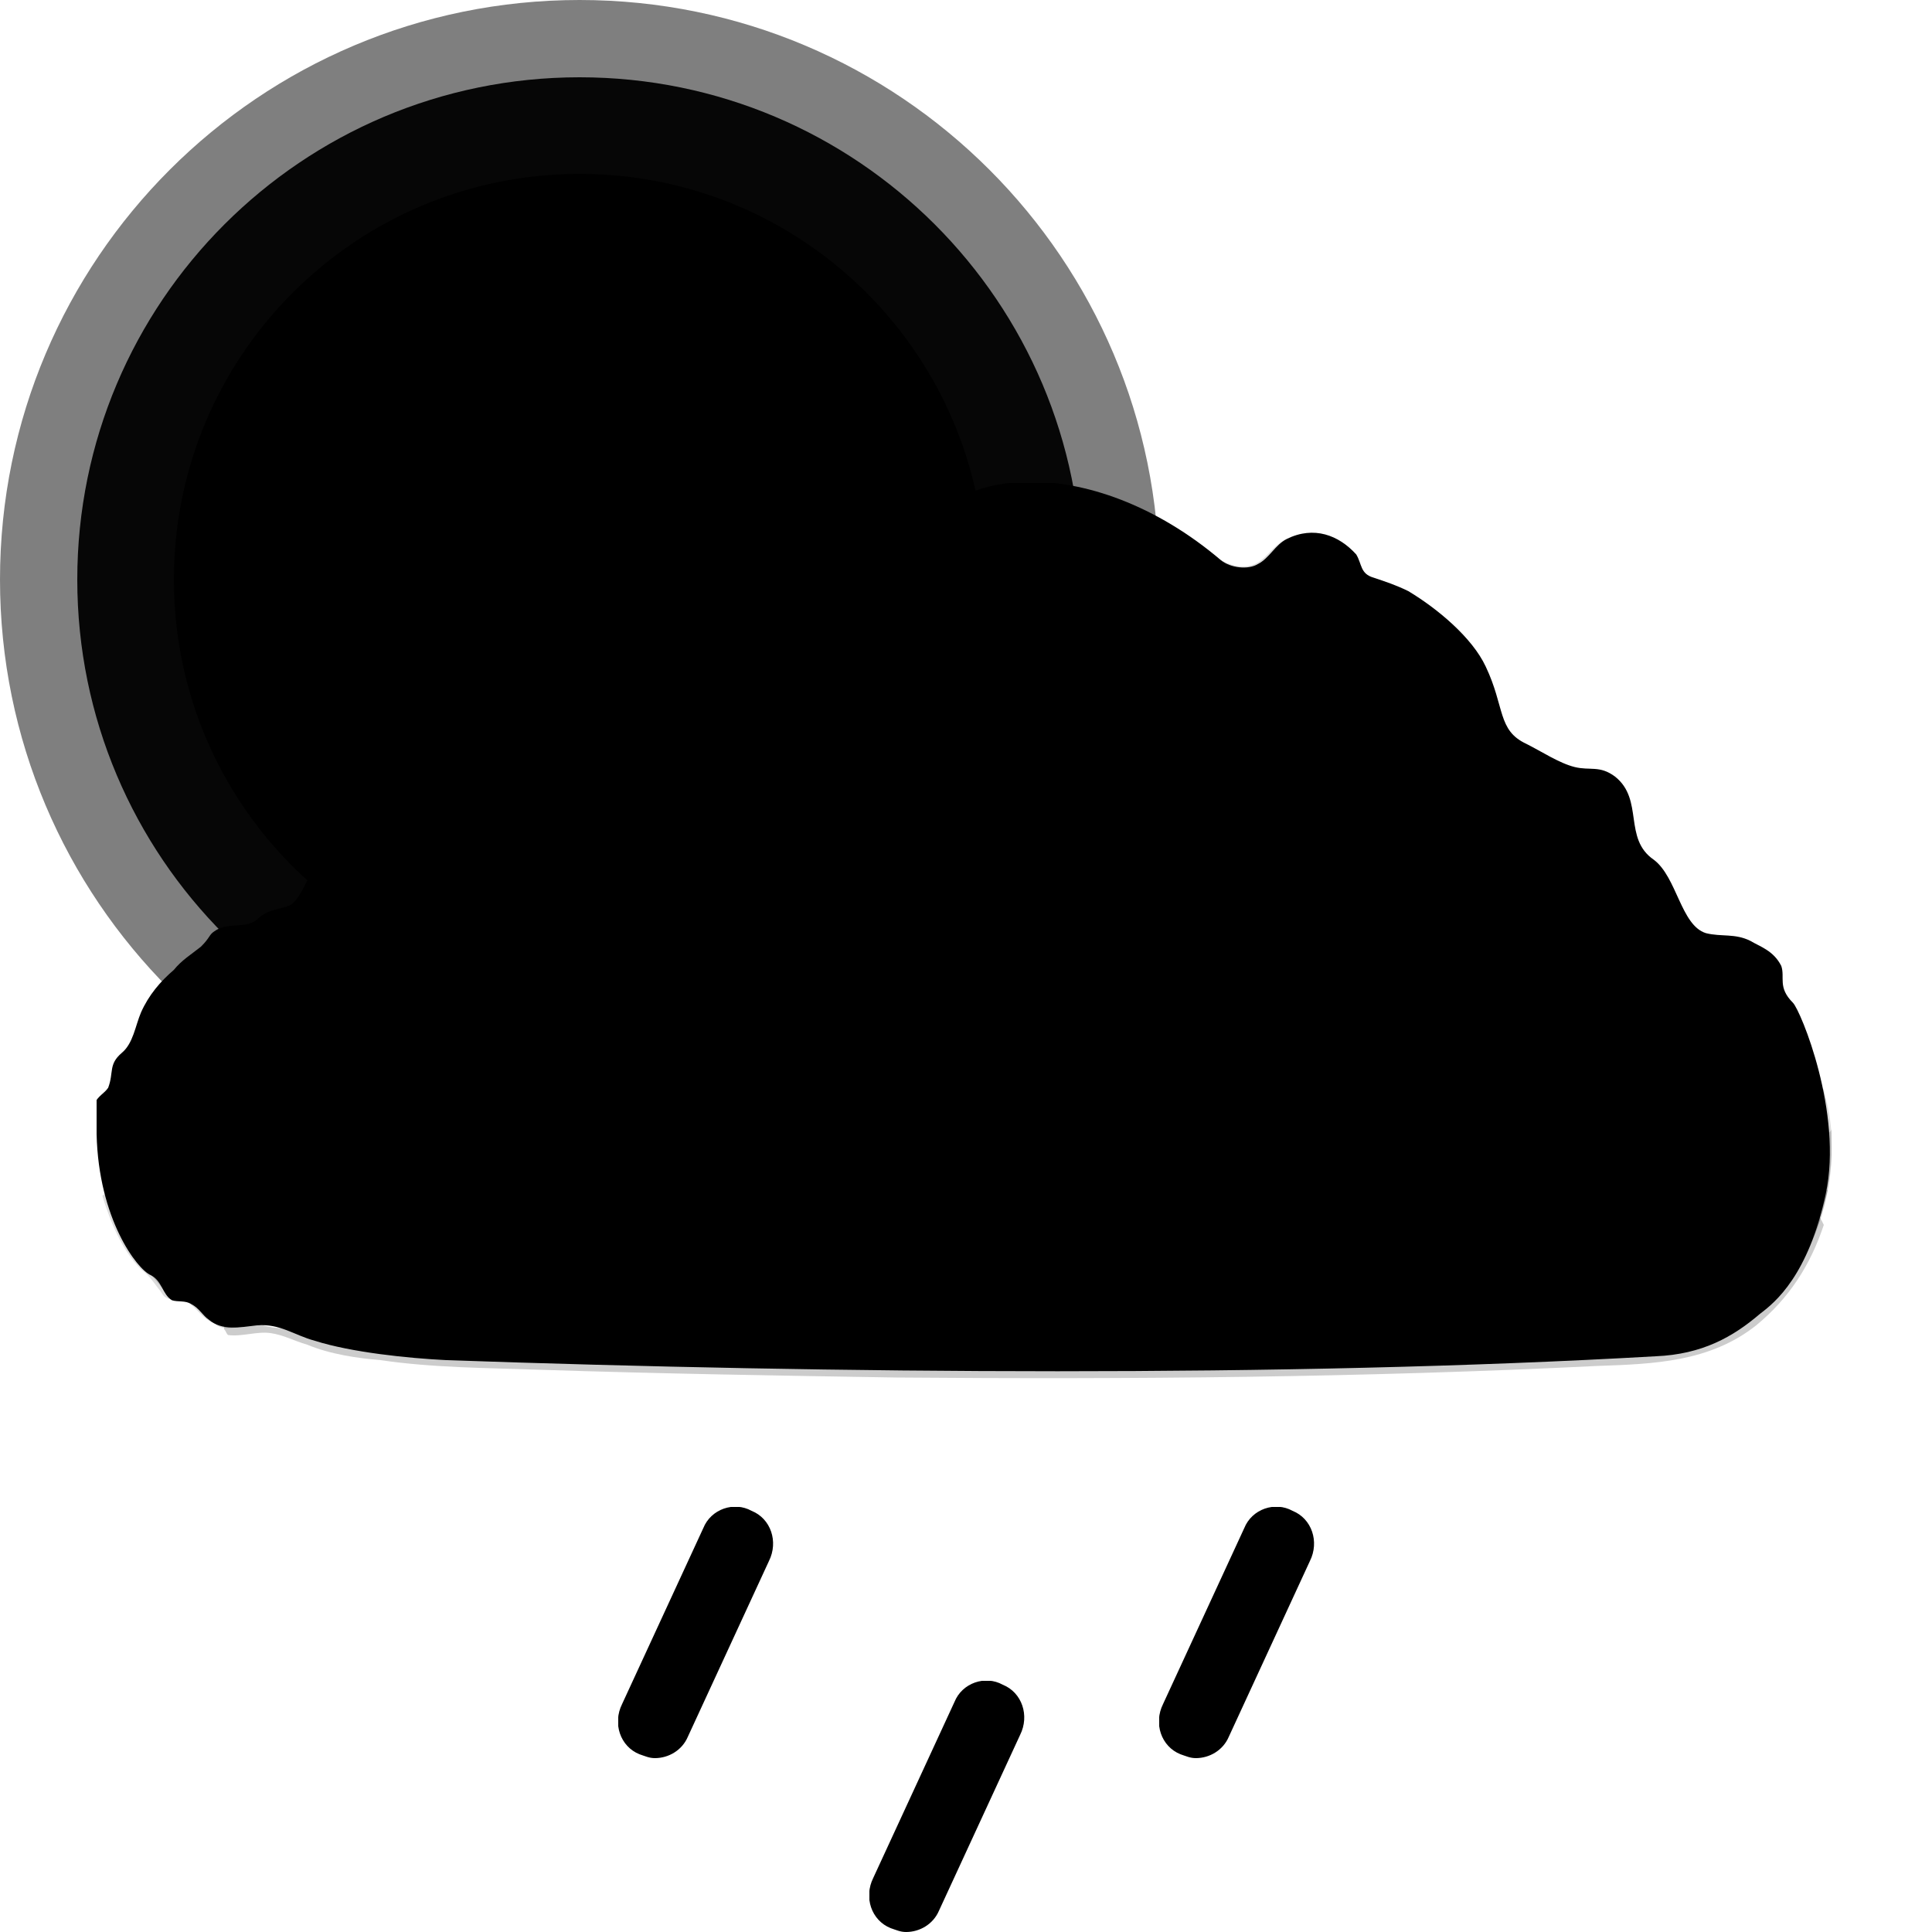
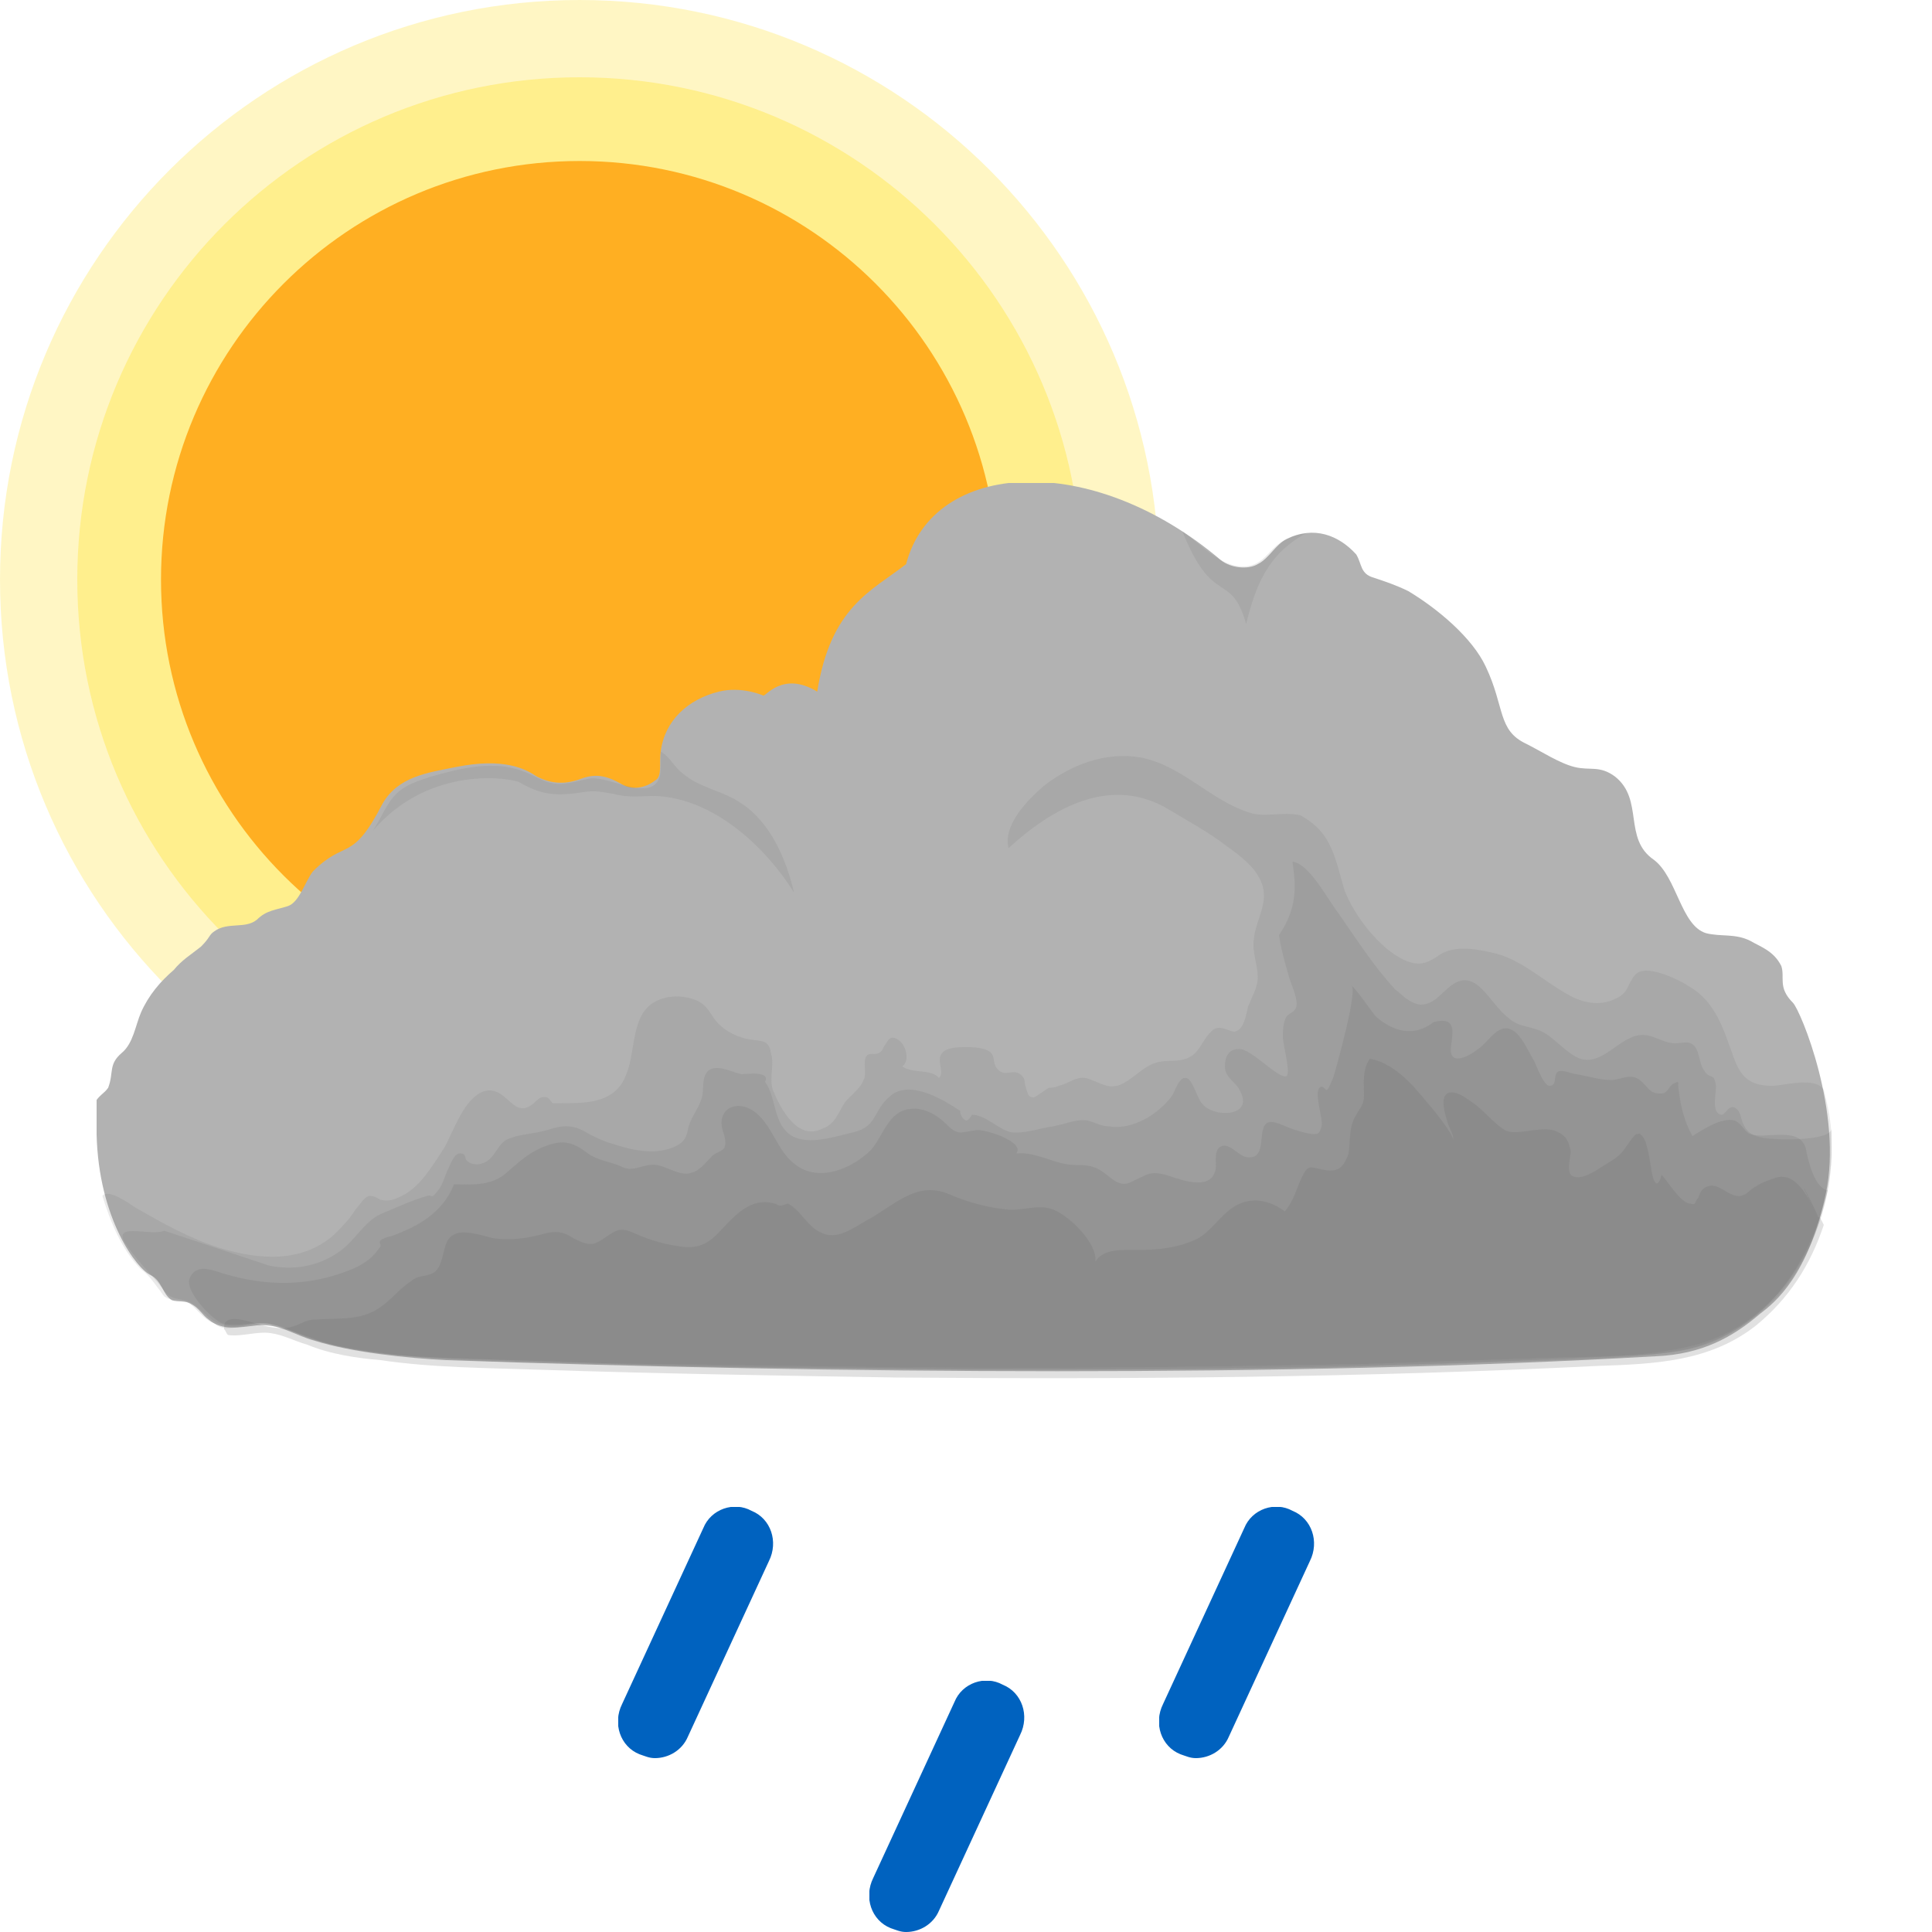
<svg xmlns="http://www.w3.org/2000/svg" xmlns:xlink="http://www.w3.org/1999/xlink" x="0" y="0" viewBox="0 0 100 100">
  <style type="text/css">
.sun-primitive {
  color: #ffee8a;
  fill: #ffaf22;
  stroke: #ffaf22;
}
.cloud3-primitive {
  color: #696969;
  fill: #b2b2b2;
}
.raindrop-primitive {
  fill: #0062bf;
}
</style>
  <symbol id="sun">
    <circle fill="currentColor" opacity="0.5" stroke-width="0" stroke-opacity="0" cx="45" cy="45" r="45" />
    <circle fill="currentColor" opacity="0.95" stroke-width="0" stroke-opacity="0" cx="45" cy="45" r="39" />
    <circle stroke-width="2" stroke-miterlimit="10" cx="45" cy="45" r="31.5" />
  </symbol>
  <symbol id="cloud">
    <path d="M87.8,26.9c-0.8-0.8-0.4-1.3-0.6-1.9c-0.4-0.8-1.1-1-1.6-1.3c-0.8-0.4-1.5-0.2-2.3-0.4 c-1.3-0.4-1.5-2.9-2.7-3.8c-1.6-1.1-0.5-3.1-2-4.3c-0.8-0.6-1.3-0.3-2.1-0.5c-0.8-0.2-1.7-0.8-2.5-1.2c-1.5-0.7-1.1-1.9-2.1-4 c-0.7-1.5-2.5-3-4-3.9c-0.6-0.3-1.2-0.5-1.8-0.7c-0.7-0.2-0.6-0.7-0.9-1.2c-0.9-1-2.2-1.5-3.6-0.8c-0.6,0.3-0.9,1-1.5,1.3 c-0.5,0.3-1.4,0.2-1.9-0.2c-6.7-5.7-14.9-5.2-16.3,0.2c-1.8,1.4-3.9,2.2-4.6,6.6c-1.8-1.1-2.7,0.3-2.8,0.2c0,0-1.1-0.5-2.3-0.2 c-1.6,0.4-2.8,1.5-3,3.1c-0.1,0.6,0.1,1.3-0.3,1.5c-0.5,0.4-1.2,0.5-1.7,0.2c-0.7-0.4-1.3-0.6-2.1-0.3c-0.8,0.3-1.5,0.3-2.3-0.1 c-0.6-0.4-1.7-1-4.2-0.5c-1.5,0.3-3,0.5-3.8,1.9c-1.6,3.1-1.9,1.8-3.6,3.5c-0.4,0.5-0.7,1.6-1.3,1.8c-0.6,0.2-1.1,0.2-1.6,0.7 c-0.6,0.5-1.5,0.1-2.2,0.6c-0.3,0.2-0.2,0.3-0.7,0.8c-0.5,0.4-1,0.7-1.4,1.2c-0.7,0.6-1.3,1.3-1.7,2.2c-0.3,0.7-0.4,1.6-1,2.1 c-0.7,0.6-0.4,1-0.7,1.8c-0.2,0.3-0.5,0.4-0.7,0.8C0,32.5,0,33.1,0,33.7c0.1,4.4,2.1,7,2.8,7.3c0.6,0.3,0.6,1,1.1,1.3 c0.3,0.1,0.7,0,1,0.2c0.4,0.2,0.6,0.6,0.9,0.8c0.7,0.6,1.6,0.4,2.5,0.3c1.2-0.1,1.9,0.5,3,0.8c1.9,0.6,4.8,0.9,6.8,1 c20.1,0.7,43.4,0.9,62.6-0.2c2.4-0.1,4-1,5.4-2.2c0.8-0.6,2.5-2,3.4-6.2S88.2,27.3,87.8,26.9z" />
    <g fill="currentColor">
      <path opacity="0.14" d="M89.8,34c0-0.9-0.2-1.8-0.4-2.6c-0.5-0.7-2-0.2-2.7-0.2c-1.7,0-1.8-1.1-2.3-2.4 c-0.4-1.1-0.9-2.1-1.9-2.7c-0.6-0.4-2.4-1.3-2.9-0.6c-0.4,0.5-0.3,0.9-1,1.2c-0.8,0.4-1.7,0.2-2.4-0.2c-1.3-0.7-2.5-1.9-4-2.2 c-0.9-0.2-2-0.4-2.8,0.2c-0.6,0.4-1,0.5-1.7,0.2c-1.3-0.6-2.6-2.3-3.1-3.6c-0.5-1.6-0.6-3-2.3-3.9c-0.9-0.2-1.7,0.1-2.5-0.1 c-2.1-0.6-3.6-2.5-5.8-2.9c-1.8-0.3-3.6,0.4-5,1.5c-0.8,0.7-2.1,2-1.8,3.2c2.3-2.1,5.3-3.8,8.3-2c1,0.6,2.1,1.2,3,1.9 c0.7,0.5,1.5,1.1,1.8,1.9c0.4,1-0.3,1.9-0.4,2.9c-0.1,0.7,0.2,1.3,0.2,2c0,0.5-0.3,1-0.5,1.5c-0.1,0.4-0.2,1.2-0.7,1.3 c-0.2,0-0.5-0.2-0.8-0.2c-0.3,0-0.4,0.2-0.6,0.4c-0.3,0.4-0.5,0.9-0.9,1.1c-0.7,0.4-1.4,0-2.2,0.5c-0.7,0.4-1.3,1.2-2.1,1 c-0.4-0.1-0.7-0.3-1.1-0.4c-0.5-0.1-0.9,0.3-1.4,0.4c-0.2,0.1-0.4,0.1-0.5,0.1c-0.2,0.1-0.7,0.5-0.8,0.5c-0.3,0-0.3-0.2-0.4-0.5 c-0.1-0.3,0-0.5-0.3-0.7c-0.4-0.3-0.8,0.2-1.2-0.3c-0.2-0.2-0.1-0.6-0.3-0.8c-0.3-0.3-1-0.3-1.3-0.3c-0.4,0-1.1,0-1.3,0.4 c-0.2,0.4,0.2,0.9-0.1,1.2c-0.4-0.5-1.3-0.2-1.9-0.6c0.4-0.3,0.2-1-0.1-1.3c-0.5-0.4-0.6-0.1-0.8,0.2c-0.1,0.1-0.1,0.3-0.3,0.4 c-0.2,0.1-0.4,0-0.6,0.1c-0.3,0.3,0,0.9-0.2,1.3c-0.2,0.5-0.7,0.8-1,1.2c-0.3,0.5-0.5,1.1-1.1,1.3c-1.3,0.7-2.2-1-2.6-2 c-0.2-0.6,0.1-1.3-0.1-1.9c-0.1-0.7-0.5-0.6-1.1-0.7c-0.6-0.1-1.2-0.4-1.6-0.8c-0.4-0.4-0.5-0.9-1.1-1.2c-0.9-0.4-2.2-0.3-2.8,0.6 c-0.7,1.1-0.4,2.7-1.2,3.8c-0.7,0.9-1.9,0.9-3,0.9c-0.2,0-0.4,0-0.5,0c-0.1-0.1-0.2-0.3-0.3-0.3c-0.4-0.1-0.5,0.2-0.8,0.4 c-1,0.7-1.3-1.1-2.5-0.7c-1,0.4-1.5,2-2,2.9c-0.6,0.9-1.2,2-2.2,2.5c-0.4,0.2-0.7,0.3-1.1,0.2c-0.2-0.1-0.3-0.2-0.6-0.2 c-0.3,0.1-0.5,0.5-0.7,0.7c-0.3,0.5-0.7,0.9-1.1,1.3c-1.7,1.5-3.9,1.3-5.9,0.7c-1.6-0.5-3-1.3-4.4-2.1c-0.3-0.2-1.4-1-1.7-0.6 c0.4,1.3,1,2.8,2,3.8c0.4,0.3,0.6,0.6,0.9,1c0.1,0.1,0.2,0.3,0.3,0.4c0.4,0.3,0.8,0.1,1.2,0.3h0c0.5,0.3,0.8,0.9,1.4,1.1 c0.5,0.5,1.5,0.1,2.1,0h0c0.2,0,0.3,0,0.5,0h0c0.1,0,0.3,0,0.4,0.1l0,0c0,0,0,0,0,0c1.2,0.3,2.3,0.9,3.5,1.1 c2.8,0.6,5.6,0.6,8.4,0.7c2.9,0.1,5.7,0.2,8.6,0.2c6.2,0.1,12.3,0.2,18.5,0.2c5.8,0,11.6-0.1,17.5-0.2c3-0.1,6-0.2,9-0.3 c2.5-0.1,5.3,0,7.8-0.6C87.3,43.6,90,38.6,89.8,34C89.8,33.6,89.8,34.3,89.8,34z" />
      <path opacity="0.16" d="M89.8,33.4c0,0.7-3,0.6-3.5,0.5c-0.6-0.1-0.9-0.3-1.1-0.8c-0.1-0.2-0.1-0.7-0.5-0.8 c-0.3,0-0.4,0.4-0.6,0.4c-0.6-0.1-0.2-1.3-0.3-1.6c-0.1-0.6-0.3-0.2-0.6-0.7C82.9,30,83,29.2,82.5,29c-0.2-0.1-0.5,0-0.8,0 c-0.5,0-0.9-0.3-1.4-0.4c-1.3-0.3-2.2,1.6-3.5,1.2c-0.6-0.2-1.3-1-1.8-1.3c-0.6-0.4-1.4-0.3-1.9-0.8c-1-0.7-1.7-2.8-3.1-1.6 c-0.5,0.4-0.8,0.9-1.5,0.9c-0.6-0.1-0.9-0.5-1.3-0.8c-1.1-1.2-2-2.6-2.9-3.9c-0.5-0.6-1.5-2.6-2.4-2.7c0.1,0.9,0.4,2.2-0.7,3.8 c0.1,0.7,0.3,1.4,0.5,2.1c0.1,0.4,0.5,1.2,0.4,1.6c-0.1,0.3-0.3,0.3-0.5,0.5c-0.2,0.3-0.2,0.8-0.2,1.1c0,0.3,0.4,1.8,0.2,2 c-0.4,0.2-1.9-1.5-2.5-1.4c-0.5,0-0.7,0.4-0.7,0.9c0,0.6,0.6,0.8,0.8,1.3c0.7,1.3-1.4,1.4-2,0.6c-0.2-0.2-0.5-1.3-0.8-1.3 c-0.4-0.1-0.6,0.8-0.8,1c-0.7,0.9-2,1.7-3.2,1.5c-0.4,0-0.7-0.2-1.1-0.3c-0.6-0.1-1.2,0.2-1.8,0.3c-0.7,0.1-1.5,0.4-2.2,0.3 c-0.7-0.2-1.3-0.9-2-0.9c-0.1,0.2-0.2,0.3-0.3,0.3c-0.2-0.1-0.3-0.3-0.3-0.5c-0.9-0.6-2.7-1.7-3.7-0.7c-0.8,0.7-0.6,1.5-1.8,1.8 c-0.9,0.2-2.3,0.7-3.2,0.2c-1-0.6-0.8-2-1.4-2.8c0.3-0.6-1-0.4-1.2-0.4c-0.5-0.1-1-0.4-1.5-0.3c-0.7,0.2-0.4,1.1-0.6,1.6 c-0.2,0.6-0.6,1-0.7,1.6c-0.1,0.5-0.3,0.7-0.8,0.9c-1,0.4-2.2,0.1-3.1-0.2c-0.4-0.1-0.8-0.3-1.2-0.5c-0.8-0.5-1.3-0.5-2.2-0.2 c-0.7,0.2-1.5,0.2-2.1,0.5c-0.5,0.3-0.6,1-1.2,1.2c-0.2,0.1-0.6,0.1-0.8-0.1c-0.2-0.1,0-0.4-0.4-0.4c-0.3,0-0.5,0.6-0.6,0.8 c-0.2,0.4-0.3,0.9-0.6,1.2c-0.3,0.4-0.2,0.1-0.5,0.2c-0.7,0.2-1.6,0.6-2.3,0.9c-0.8,0.3-1.3,1.2-2,1.8c-1.1,0.9-2.5,1.2-3.9,0.9 c-1.8-0.6-3.6-1.2-5.4-1.8C2.9,39,1,38.3,1.4,39.2c0.6,1,1.4,1.7,2.1,2.6c0.4,0.6,0.9,0.3,1.5,0.7c0.6,0.4,0.9,1,1.7,1.1 c0.6,0.1,1.3-0.1,1.9-0.1c0.8,0,1.5,0.4,2.2,0.7c1.4,0.5,3,0.7,4.5,0.9c3.4,0.4,6.9,0.4,10.3,0.5c3.5,0.1,7.1,0.2,10.6,0.2 c14.2,0.2,28.4,0.1,42.5-0.6c1.7-0.1,3.5-0.1,5.1-0.8c1.1-0.5,2.1-1.2,3-2.1c1.9-1.9,2.9-4.9,3-7.5C89.8,34.3,89.8,33.9,89.8,33.4z  M83.2,31.3C83.2,31.3,83.2,31.3,83.2,31.3L83.2,31.3C83.2,31.3,83.2,31.3,83.2,31.3z" />
      <path opacity="0.18" d="M88.5,34.6c-0.2-1.4-2.1-0.6-2.9-0.9c-0.3-0.1-0.4-0.5-0.8-0.7c-0.7-0.2-1.7,0.5-2.2,0.8 c-0.4-0.7-0.6-1.5-0.7-2.3c-0.1-0.5,0.1-0.6-0.3-0.4c-0.2,0.1-0.3,0.5-0.6,0.5c-0.2,0-0.3,0-0.5-0.1c-0.3-0.2-0.5-0.6-0.8-0.7 c-0.4-0.2-0.9,0.1-1.3,0.1c-0.6,0-1.2-0.2-1.8-0.3c-0.2,0-0.8-0.3-1-0.1c-0.2,0.2,0,0.7-0.4,0.7c-0.3,0-0.7-1.1-0.8-1.3 c-0.3-0.5-0.6-1.2-1-1.5c-0.8-0.6-1.3,0.5-1.9,0.9c-0.5,0.4-1.5,0.9-1.4-0.1c0.1-0.8,0.3-1.6-0.9-1.3c-1,0.8-2.1,0.5-3-0.3 c-0.1-0.1-1.2-1.7-1.3-1.6c0.5-0.1-0.8,4.5-0.9,4.8c-0.1,0.2-0.2,0.5-0.3,0.6c-0.1,0.1-0.2-0.3-0.4-0.1c-0.3,0.3,0.2,1.6,0.1,2 c-0.1,0.3-0.1,0.4-0.4,0.4c-0.2,0-0.6-0.1-0.9-0.2c-0.4-0.1-0.7-0.3-1.1-0.4c-1.2-0.3-0.2,1.9-1.4,1.8c-0.5,0-1-0.9-1.5-0.5 c-0.3,0.3-0.1,0.9-0.2,1.2c-0.3,1.1-1.9,0.4-2.6,0.2c-0.8-0.2-0.9,0-1.6,0.3c-0.5,0.3-0.8,0.2-1.3-0.2c-0.6-0.5-0.9-0.6-1.7-0.6 c-1.1,0-2-0.7-3.1-0.6c0.5-0.6-1.7-1.3-2.1-1.2c-0.8,0.1-0.9,0.3-1.5-0.3c-0.5-0.5-1.2-0.9-1.9-0.8c-1.1,0.1-1.4,1.4-2,2.1 c-1,1-2.7,1.7-3.9,0.8c-1-0.7-1.2-2.1-2.2-2.8c-0.9-0.6-1.9-0.1-1.6,1c0.1,0.3,0.2,0.6,0.1,0.9c-0.1,0.2-0.6,0.3-0.7,0.5 c-0.3,0.3-0.6,0.7-1,0.8c-0.6,0.2-1.2-0.3-1.8-0.4c-0.7-0.1-1.2,0.4-1.8,0.1c-0.6-0.3-1.3-0.3-1.9-0.8c-0.7-0.5-1.2-0.6-2-0.3 c-0.9,0.3-1.5,0.9-2.2,1.5c-0.8,0.6-1.7,0.5-2.6,0.5c-0.6,1.5-1.9,2.2-3.3,2.7c-0.1,0-0.4,0.1-0.5,0.2c-0.1,0.1,0,0.2,0,0.3 c-0.4,0.6-0.8,0.9-1.5,1.2c-2.2,0.9-4.4,0.9-6.7,0.2c-0.6-0.2-1.4-0.5-1.7,0.3c-0.2,0.7,1.2,2.1,1.7,2.3c0.8,0.2,1.5-0.1,2.3,0 c0.8,0.1,1.5,0.5,2.2,0.7c2.2,0.9,5.1,1,7.5,1.1c2.9,0.1,5.9,0.2,8.8,0.3c6,0.2,12,0.2,18,0.3c6,0,12.1,0,18.1-0.1 c3.1-0.1,6.2-0.2,9.2-0.3c2.9-0.1,5.9-0.1,8.8-0.5c4.6-0.6,7.2-4.2,8.2-8.4C89.3,36.6,88.8,36.1,88.5,34.6z" />
      <path opacity="0.14" d="M59.5,7.3c0.5-2,1.1-3.6,3.1-4.7c-0.7,0.1-1.2,0.3-1.7,0.8c-0.4,0.4-0.7,0.8-1.3,0.9 c-1.3,0.2-2.4-1.1-3.4-1.8C57.8,6.5,58.7,4.5,59.5,7.3C60,5.3,58.7,4.5,59.5,7.3z" />
      <path opacity="0.14" d="M21.9,15.5c1.2,0.7,2,0.7,3.3,0.5c0.6-0.1,1,0,1.6,0.1c0.7,0.2,1.4,0.1,2.1,0.1 c3,0.1,5.7,2.6,7.2,5c-0.4-1.7-1.2-3.6-2.7-4.6c-1-0.7-2.2-0.8-3.1-1.6c-0.4-0.3-0.6-0.8-1.1-1.1c0,0.1,0,0.1,0,0.2 c0,0.2,0,0.4,0,0.6c0,2.2-2.6,0.4-3.7,0.6c-1,0.2-1.6,0.5-2.6,0c-0.4-0.2-0.8-0.4-1.2-0.5c-1.4-0.4-3,0-4.4,0.4 c-0.6,0.2-1.3,0.4-1.8,0.9c-0.5,0.5-0.8,1.3-1.2,1.9C17.3,14.5,21.6,15.3,21.9,15.5z" />
      <path opacity="0.2" d="M89.1,38c-0.4-0.8-1.1-2.5-2.3-2c-0.3,0.1-0.6,0.2-0.9,0.4c-0.4,0.2-0.4,0.4-0.8,0.5 c-0.6,0.1-1.1-0.7-1.7-0.5c-0.3,0.1-0.4,0.3-0.5,0.6c-0.2,0.2-0.1,0.4-0.4,0.3c-0.5,0-1.2-1.2-1.5-1.5c-0.2,0.8-0.4,0.4-0.5-0.1 c-0.1-0.5-0.2-1.6-0.5-1.9c-0.2-0.2-0.1-0.1-0.3-0.1c-0.2,0.1-0.6,0.8-0.8,1c-0.3,0.3-0.7,0.5-1,0.7c-0.3,0.2-1.2,0.8-1.6,0.4 c-0.2-0.3,0-0.9,0-1.2c-0.1-0.6-0.3-0.9-0.9-1.1c-0.8-0.2-1.9,0.3-2.5,0c-0.5-0.3-1-0.9-1.5-1.3c-0.3-0.2-1.2-1-1.6-0.5 c-0.2,0.3,0,1,0.1,1.3c0,0.2,0.4,0.8,0.3,1c0.1-0.2-1.1-1.7-1.3-1.9c-0.8-1-1.8-2.1-3-2.3c-0.4,0.6-0.3,1.2-0.3,1.9 c0,0.5-0.2,0.6-0.4,1c-0.4,0.6-0.3,1.4-0.4,2c-0.3,0.9-0.7,1-1.5,0.8c-0.5-0.1-0.6-0.2-0.9,0.4c-0.3,0.6-0.4,1.2-0.9,1.8 c-0.8-0.6-1.8-0.8-2.7-0.2c-0.7,0.5-1.1,1.2-1.8,1.6c-1,0.5-2.1,0.6-3.2,0.6c-0.6,0-1.7-0.1-2.1,0.6c0.1-1-1.4-2.4-2.2-2.7 c-0.8-0.3-1.6,0.1-2.4,0c-1-0.1-2.1-0.4-3-0.8c-1.7-0.7-2.8,0.6-4.3,1.4c-0.7,0.4-1.5,1-2.3,0.6c-0.7-0.3-1-1.1-1.7-1.5 c-0.1,0-0.3,0.1-0.4,0.1c-0.2,0-0.2-0.1-0.3-0.1c-0.7-0.2-1.3,0-1.9,0.5c-1.1,0.9-1.4,2-3.1,1.7c-0.7-0.1-1.4-0.3-2.1-0.6 c-0.7-0.3-0.9-0.4-1.6,0.1c-0.7,0.5-0.9,0.5-1.7,0.1c-0.6-0.4-1-0.4-1.7-0.2c-0.8,0.2-1.5,0.3-2.4,0.2c-0.5-0.1-1.6-0.5-2.1-0.2 c-0.7,0.3-0.4,1.6-1.1,2c-0.4,0.2-0.8,0.1-1.1,0.4c-0.5,0.3-0.9,0.8-1.4,1.2c-1.1,0.9-2.2,0.7-3.6,0.8c-0.5,0-0.8,0.3-1.3,0.4 c-0.5,0.1-1,0-1.4-0.1c-0.5-0.1-2.1-0.8-2,0.2c0.1,0.1,0.1,0.2,0.2,0.3c0.7,0.1,1.5-0.2,2.2-0.1c0.7,0.1,1.2,0.4,1.9,0.6 c1.2,0.5,2.6,0.7,3.8,0.8c2.7,0.4,5.5,0.4,8.3,0.5c6.1,0.2,12.2,0.3,18.4,0.4c12.1,0.1,24.2,0,36.3-0.6c2.9-0.1,5.8-0.2,8.2-2.1 c1.7-1.4,2.8-3.1,3.5-5.2C89.2,38,89.2,38,89.1,38C87.4,34.6,89.2,38,89.1,38z" />
    </g>
  </symbol>
  <symbol id="raindrop">
    <path d="M1.9,13c-0.3,0-0.5-0.1-0.8-0.2c-1-0.4-1.4-1.6-0.9-2.6l4.2-9.1c0.4-1,1.6-1.4,2.5-0.9c1,0.4,1.4,1.6,0.9,2.6l-4.2,9.1 C3.3,12.6,2.6,13,1.9,13z" />
  </symbol>
-   <use xlink:href="#sun" class="undefined" x="0" y="0" width="100" height="100" transform="translate(0,0) scale(0.6666667,0.6666667)" />
-   <use xlink:href="#cloud" class="undefined" x="0" y="0" width="100" height="100" transform="translate(5,25) scale(1,1)" />
-   <use xlink:href="#raindrop" class="undefined" x="0" y="0" width="100" height="100" transform="translate(32,78) scale(1,1)" />
-   <use xlink:href="#raindrop" class="undefined" x="0" y="0" width="100" height="100" transform="translate(45,87) scale(1,1)" />
-   <use xlink:href="#raindrop" class="undefined" x="0" y="0" width="100" height="100" transform="translate(60,78) scale(1,1)" />
+   <use xlink:href="#sun" class="sun-primitive" x="0" y="0" width="100" height="100" transform="translate(0,0) scale(0.6666667,0.6666667)" />
+   <use xlink:href="#cloud" class="cloud3-primitive" x="0" y="0" width="100" height="100" transform="translate(5,25) scale(1,1)" />
+   <use xlink:href="#raindrop" class="raindrop-primitive" x="0" y="0" width="100" height="100" transform="translate(32,78) scale(1,1)" />
+   <use xlink:href="#raindrop" class="raindrop-primitive" x="0" y="0" width="100" height="100" transform="translate(45,87) scale(1,1)" />
+   <use xlink:href="#raindrop" class="raindrop-primitive" x="0" y="0" width="100" height="100" transform="translate(60,78) scale(1,1)" />
</svg>
